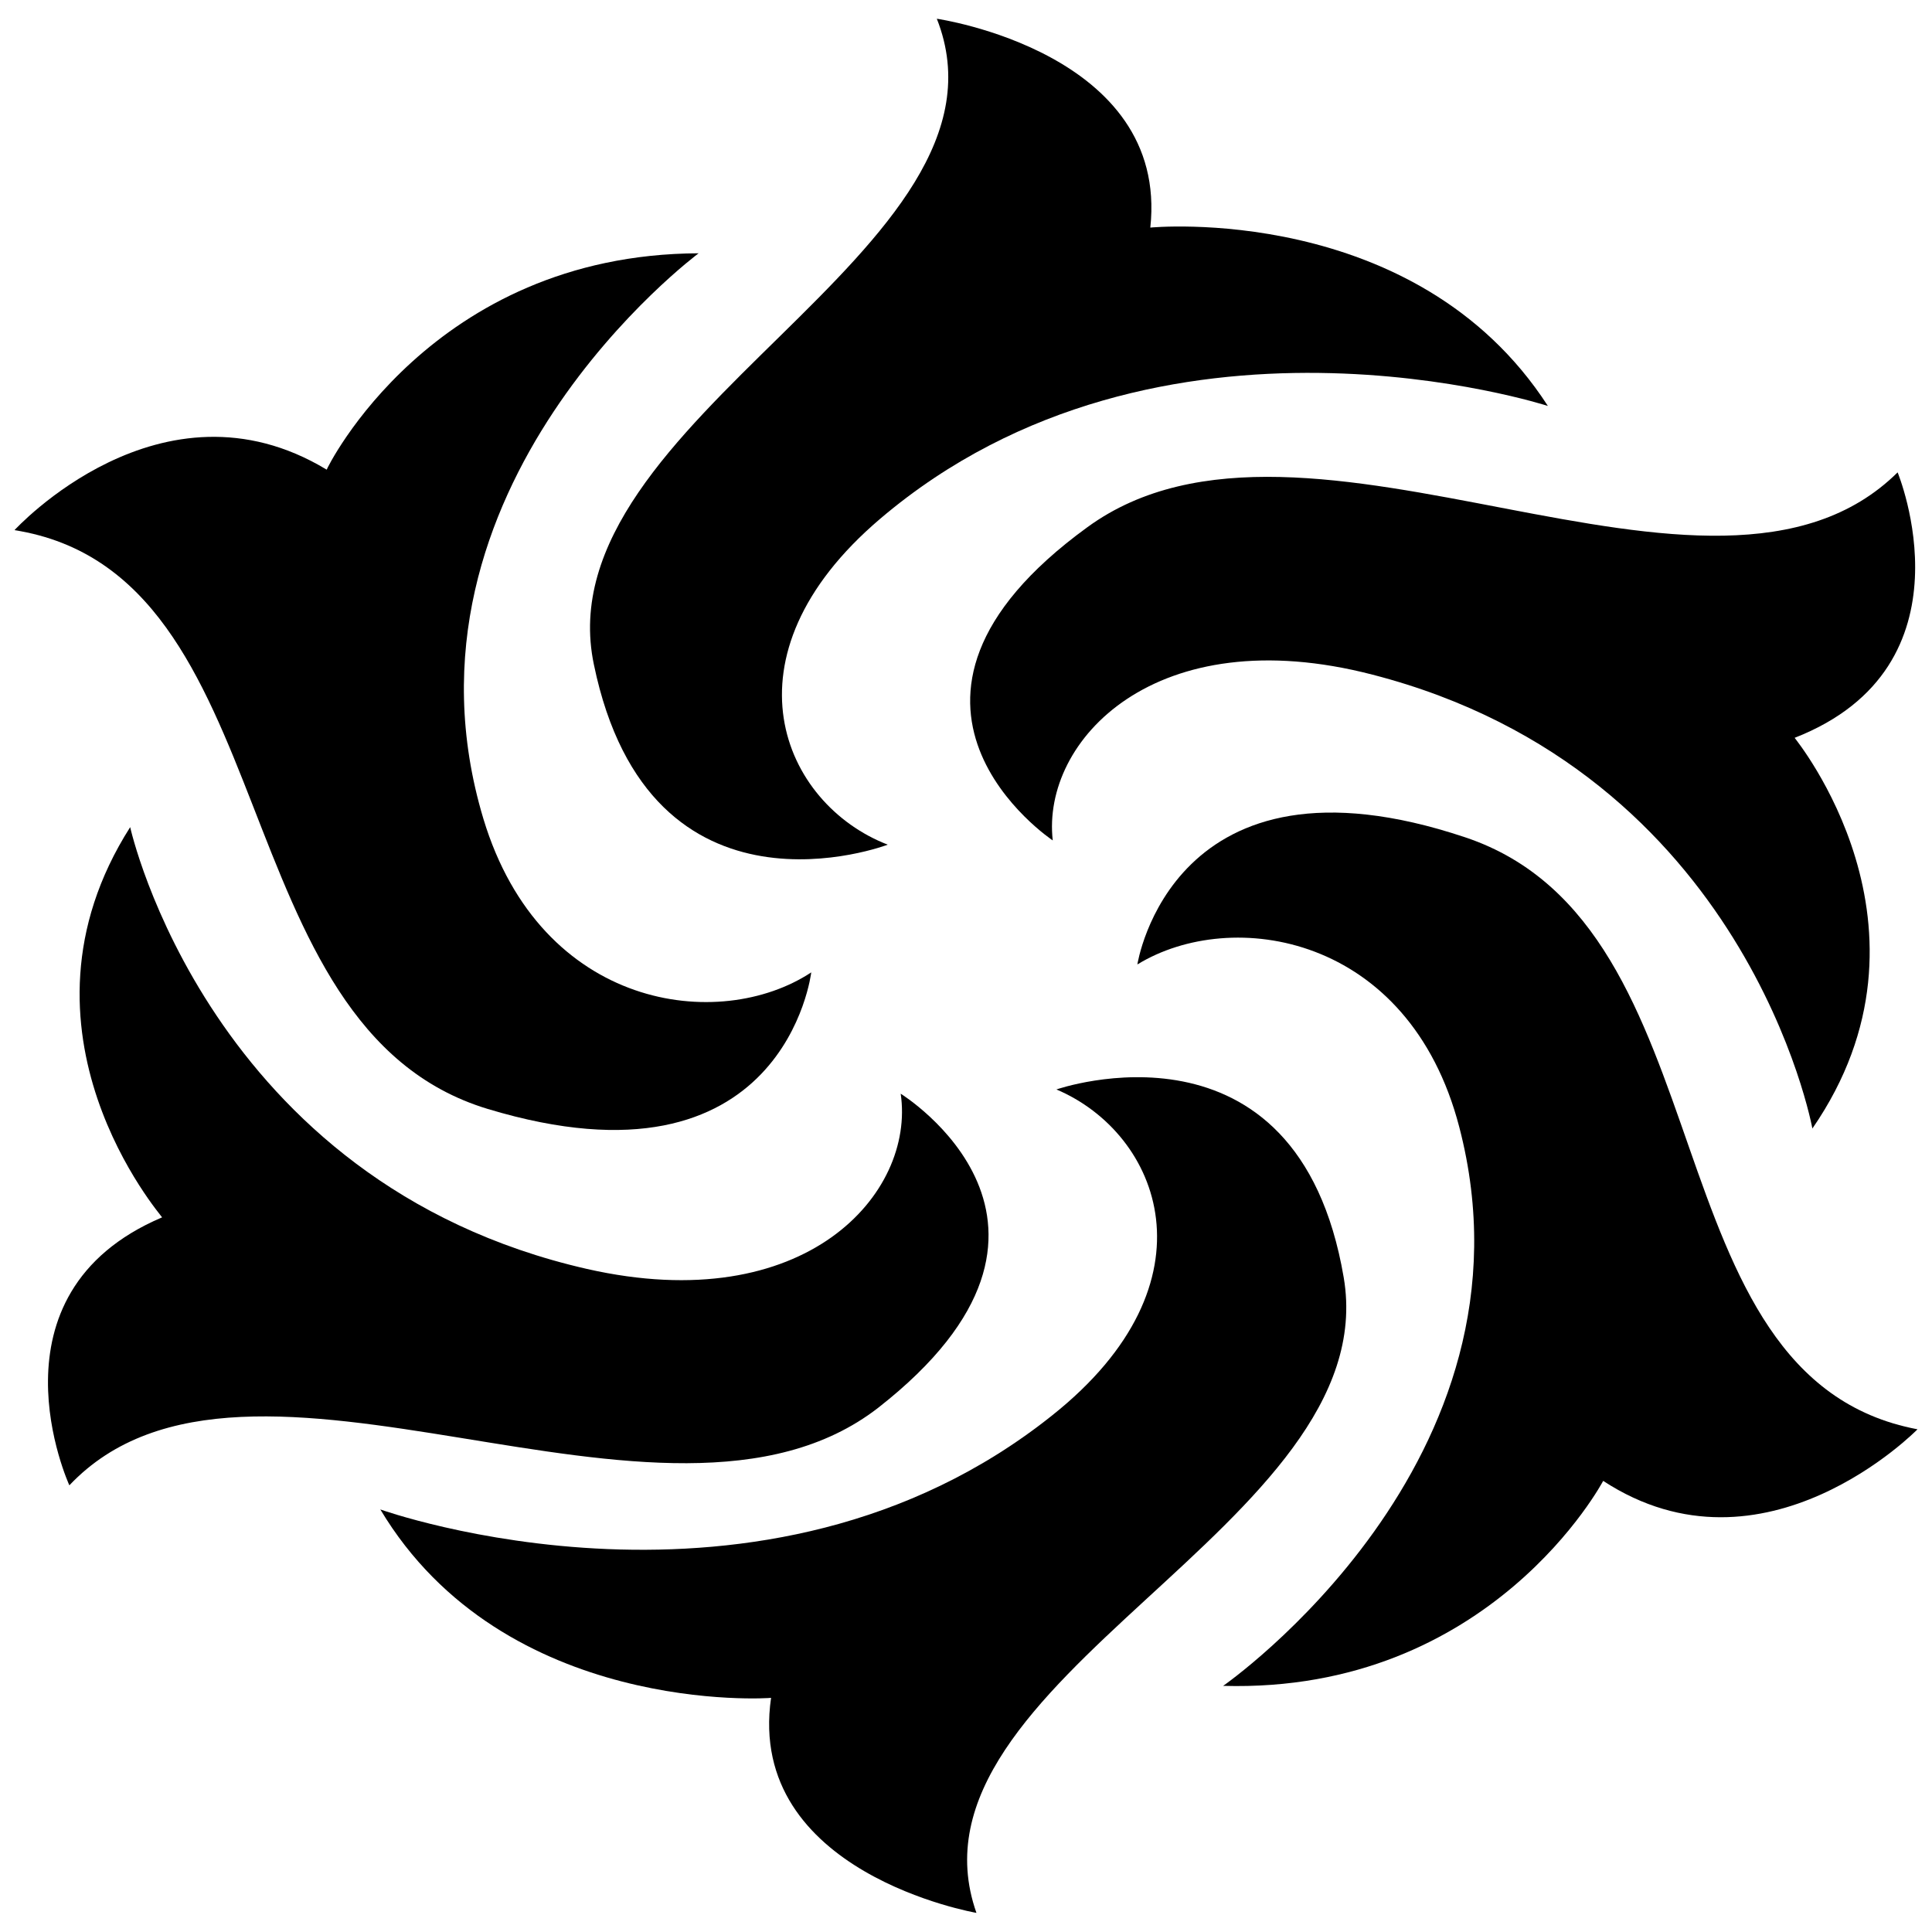
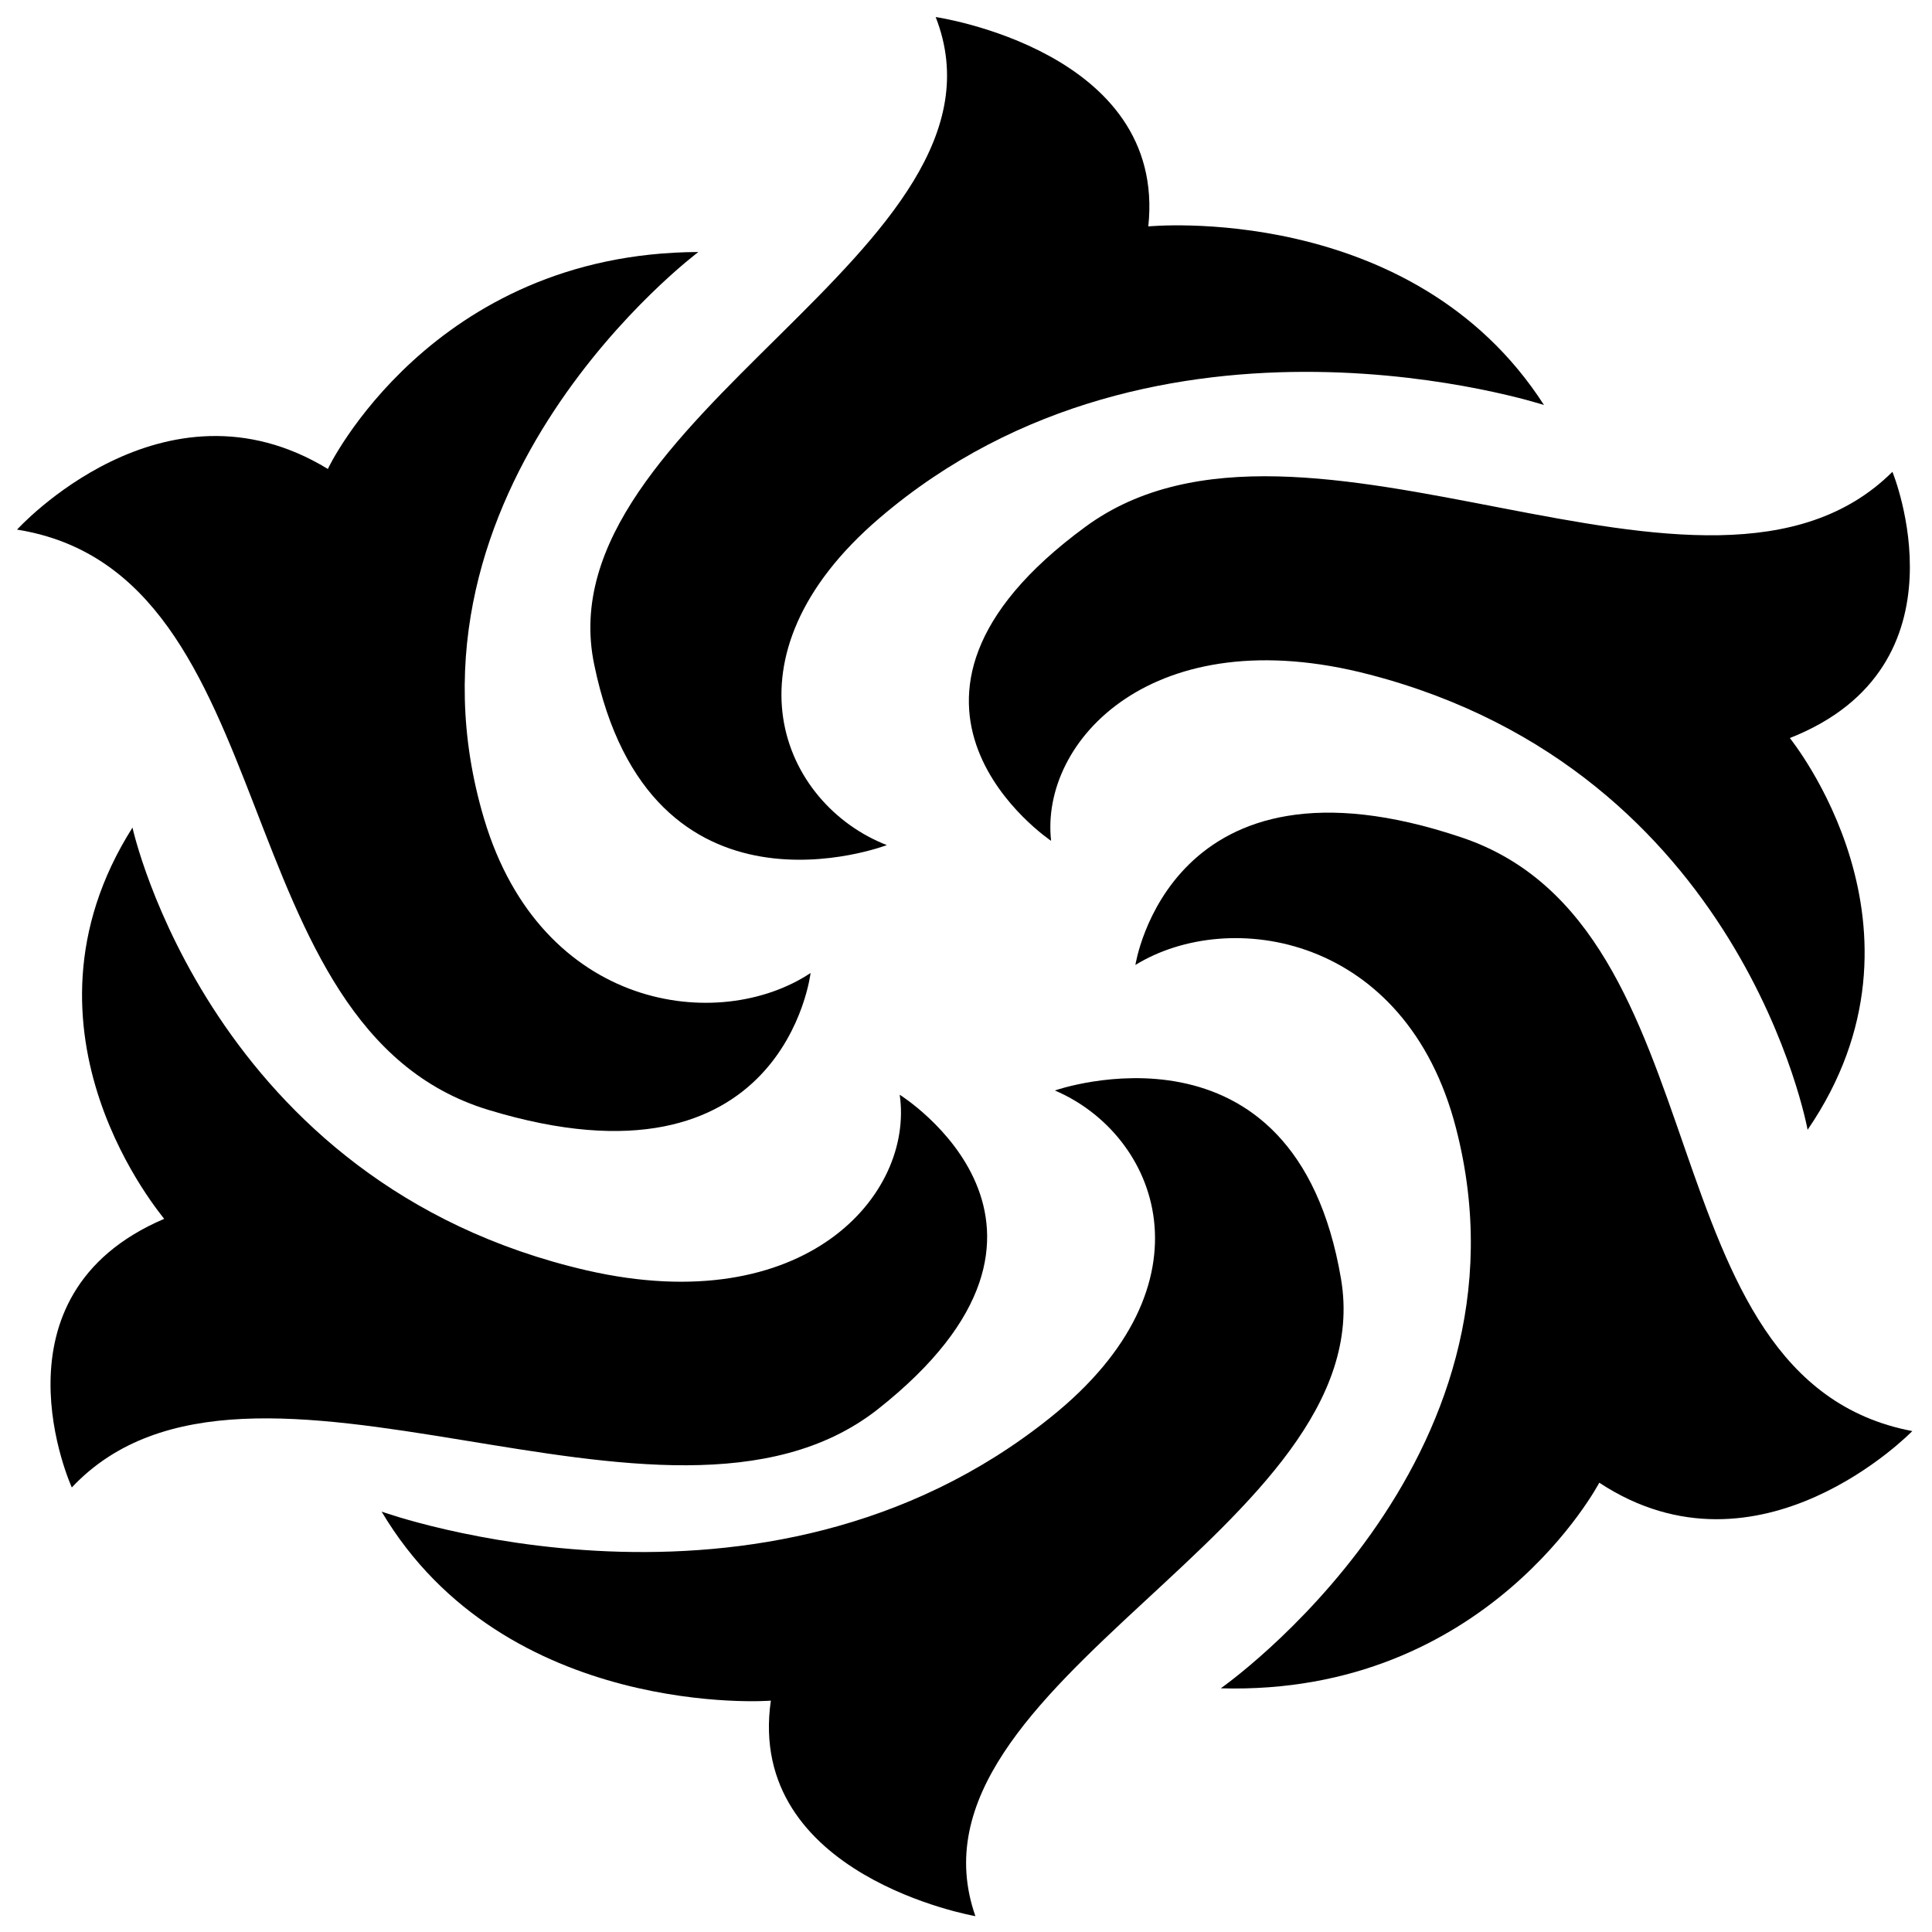
- <svg xmlns="http://www.w3.org/2000/svg" width="1em" height="1em" focusable="false" fill="currentColor" viewBox="0 0 10 10">
-   <path fill-rule="evenodd" clip-rule="evenodd" d="m1.969,7.813c0,0 1.979,0.709 3.477,-0.487c0.868,-0.69 0.558,-1.46 0.022,-1.687c0,0 1.247,-0.435 1.487,0.973c0.218,1.279 -2.327,2.081 -1.901,3.289c0,0 -1.194,-0.205 -1.063,-1.113c-0.003,0.002 -1.381,0.098 -2.023,-0.976z" id="svg_1" />
-   <path fill-rule="evenodd" clip-rule="evenodd" d="m6.331,8.726c0,0 1.674,-1.162 1.222,-2.893c-0.26,-0.998 -1.178,-1.14 -1.666,-0.841c0,0 0.179,-1.166 1.697,-0.658c1.381,0.462 0.929,2.798 2.341,3.064c0,0 -0.793,0.812 -1.627,0.267c0,0 -0.58,1.1 -1.967,1.061z" id="svg_2" />
-   <path fill-rule="evenodd" clip-rule="evenodd" d="m9.381,5.842c0,0 -0.335,-1.849 -2.277,-2.35c-1.122,-0.291 -1.714,0.34 -1.655,0.858c0,0 -1.072,-0.712 0.179,-1.621c1.133,-0.827 3.237,0.663 4.194,-0.284c0,0 0.416,1.003 -0.533,1.374c0,0.002 0.809,0.983 0.092,2.022z" id="svg_3" />
-   <path fill-rule="evenodd" clip-rule="evenodd" d="m8.011,2.101c0,0 -2.004,-0.65 -3.455,0.584c-0.84,0.714 -0.505,1.477 0.039,1.687c0,0 -1.231,0.47 -1.521,-0.932c-0.268,-1.274 2.247,-2.147 1.775,-3.343c0,0 1.203,0.174 1.105,1.081c-0.003,0 1.373,-0.135 2.057,0.922z" id="svg_4" />
-   <path fill-rule="evenodd" clip-rule="evenodd" d="m3.616,1.311c0,0 -1.63,1.21 -1.114,2.927c0.299,0.99 1.222,1.108 1.697,0.795c0,0 -0.137,1.171 -1.674,0.707c-1.395,-0.421 -1.033,-2.771 -2.45,-2.996c0,0 0.759,-0.831 1.616,-0.313c-0.003,0 0.539,-1.115 1.926,-1.12z" id="svg_5" />
-   <path fill-rule="evenodd" clip-rule="evenodd" d="m0.674,4.282c0,0 0.405,1.839 2.364,2.286c1.133,0.257 1.7,-0.391 1.624,-0.907c0,0 1.097,0.677 -0.117,1.626c-1.105,0.856 -3.262,-0.575 -4.186,0.401c0,0 -0.455,-0.99 0.48,-1.387c0.003,-0.002 -0.84,-0.961 -0.165,-2.02z" id="svg_6" />
+ <svg xmlns="http://www.w3.org/2000/svg" width="1em" height="1em" fill="currentColor" focusable="false" viewBox="0 0 200 200">
+   <path d="m39.503,156.481c0,0 39.406,14.221 69.252,-9.759c17.285,-13.829 11.116,-29.276 0.445,-33.837c0,0 24.844,-8.729 29.624,19.517c4.335,25.647 -46.353,41.732 -37.85,65.957c0,0 -23.788,-4.119 -21.176,-22.313c-0.056,0.049 -27.512,1.962 -40.295,-19.566l-0,0z" />
+   <path d="m126.374,174.773c0,0 33.348,-23.293 24.344,-58.013c-5.169,-20.008 -23.454,-22.852 -33.181,-16.869c0,0 3.557,-23.391 33.792,-13.191c27.512,9.268 18.508,56.1 46.631,61.445c0,0 -15.785,16.281 -32.403,5.345c0,0 -11.561,22.067 -39.184,21.283l0,-0z" />
+   <path d="m187.122,116.956c0,0 -6.67,-37.073 -45.353,-47.126c-22.343,-5.836 -34.126,6.816 -32.959,17.213c0,0 -21.343,-14.27 3.557,-32.513c22.565,-16.575 64.472,13.289 83.536,-5.688c0,0 8.281,20.106 -10.616,27.56c0,0.049 16.118,19.714 1.834,40.555l0,-0z" />
+   <path d="m159.833,41.927c0,0 -39.906,-13.044 -68.807,11.72c-16.729,14.319 -10.06,29.619 0.778,33.837c0,0 -24.511,9.415 -30.291,-18.684c-5.336,-25.549 44.741,-43.056 35.348,-67.036c0,0 23.955,3.482 22.01,21.675c-0.056,0 27.345,-2.697 40.962,18.488l0,-0z" />
+   <path d="m72.295,26.088c0,0 -32.458,24.274 -22.176,58.699c5.947,19.861 24.344,22.214 33.792,15.938c0,0 -2.723,23.489 -33.348,14.172c-27.79,-8.435 -20.564,-55.561 -48.799,-60.072c0,0 15.118,-16.673 32.18,-6.277c-0.056,0 10.727,-22.362 38.35,-22.46l0,0z" />
+   <path d="m13.714,85.67c0,0 8.059,36.877 47.076,45.851c22.565,5.149 33.848,-7.846 32.347,-18.193c0,0 21.843,13.584 -2.334,32.611c-22.01,17.164 -64.972,-11.524 -83.369,8.042c0,0 -9.059,-19.861 9.56,-27.805c0.056,-0.049 -16.729,-19.272 -3.279,-40.506z" />
</svg>
